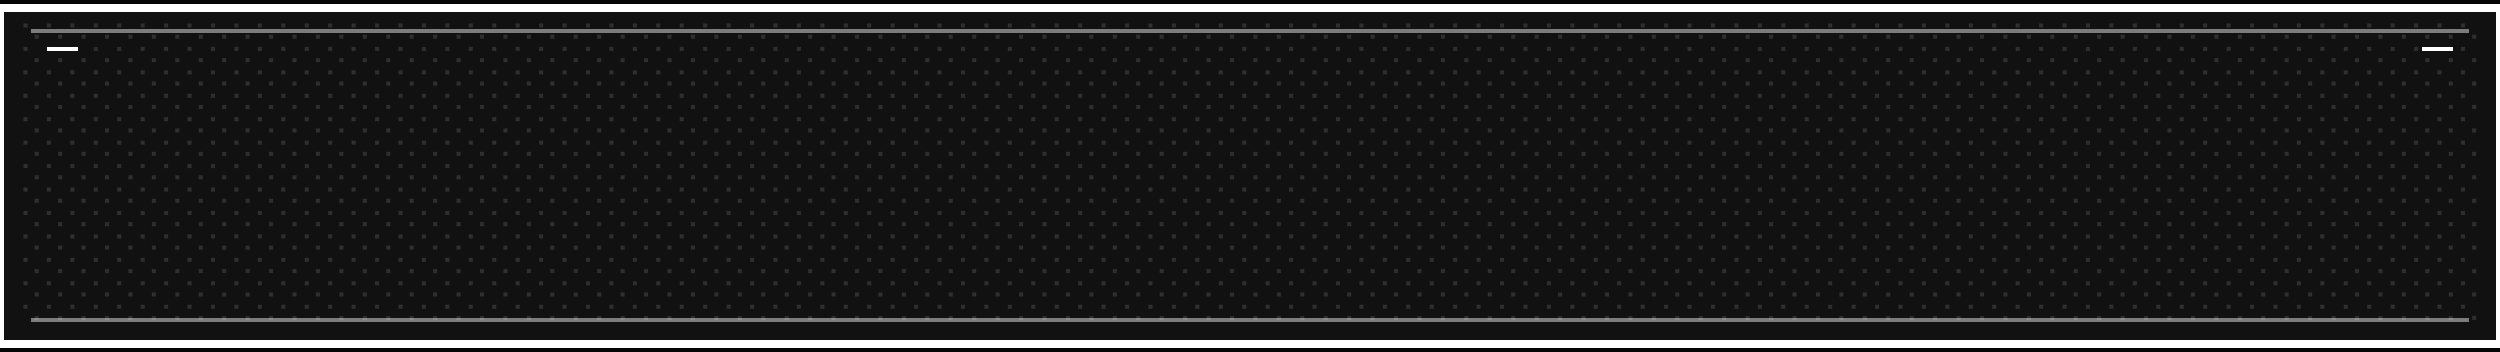
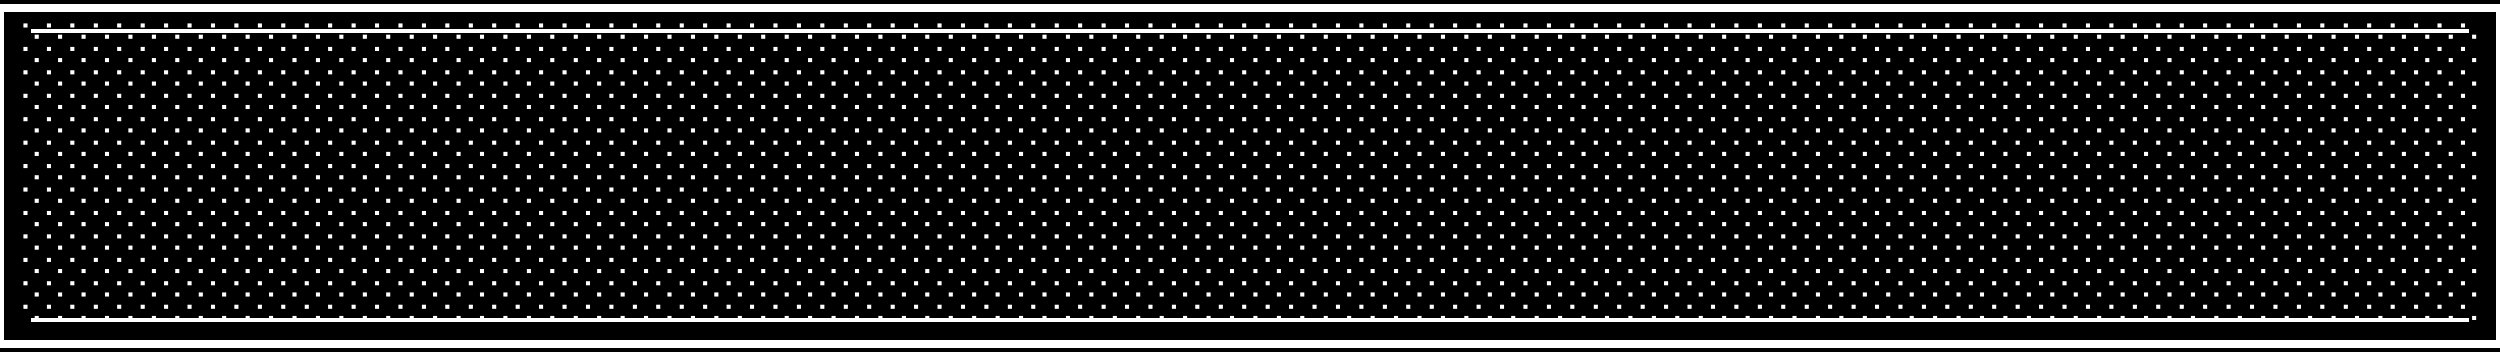
<svg xmlns="http://www.w3.org/2000/svg" width="640" height="90" viewBox="0 0 640 90" shape-rendering="crispEdges">
  <defs>
    <pattern id="d" width="6" height="6" patternUnits="userSpaceOnUse">
-       <path d="M0 0h1v1H0zM3 3h1v1H3z" fill="#fff" opacity=".12" />
+       <path d="M0 0h1v1H0zM3 3h1v1H3z" fill="#ffffff" />
    </pattern>
  </defs>
-   <rect width="640" height="90" fill="#050505" />
-   <path d="M0 2h640v86H0z" fill="#111" stroke="#fff" stroke-width="2" />
-   <path d="M4 6h632v78H4z" fill="url(#d)" />
-   <path d="M8 8h624M8 82h624" stroke="#fff" opacity=".45" />
-   <path d="M12 12h8v1h-8zM620 12h8v1h-8z" fill="#fff" />
+   <rect width="640" height="90" fill="#000000" />
+   <path d="M0 2h640v86H0z" fill="#000000" stroke="#ffffff" stroke-width="2" />
+   <rect x="4" y="6" width="632" height="78" fill="url(#d)" />
+   <path d="M8 8h624M8 82h624" stroke="#ffffff" />
</svg>
